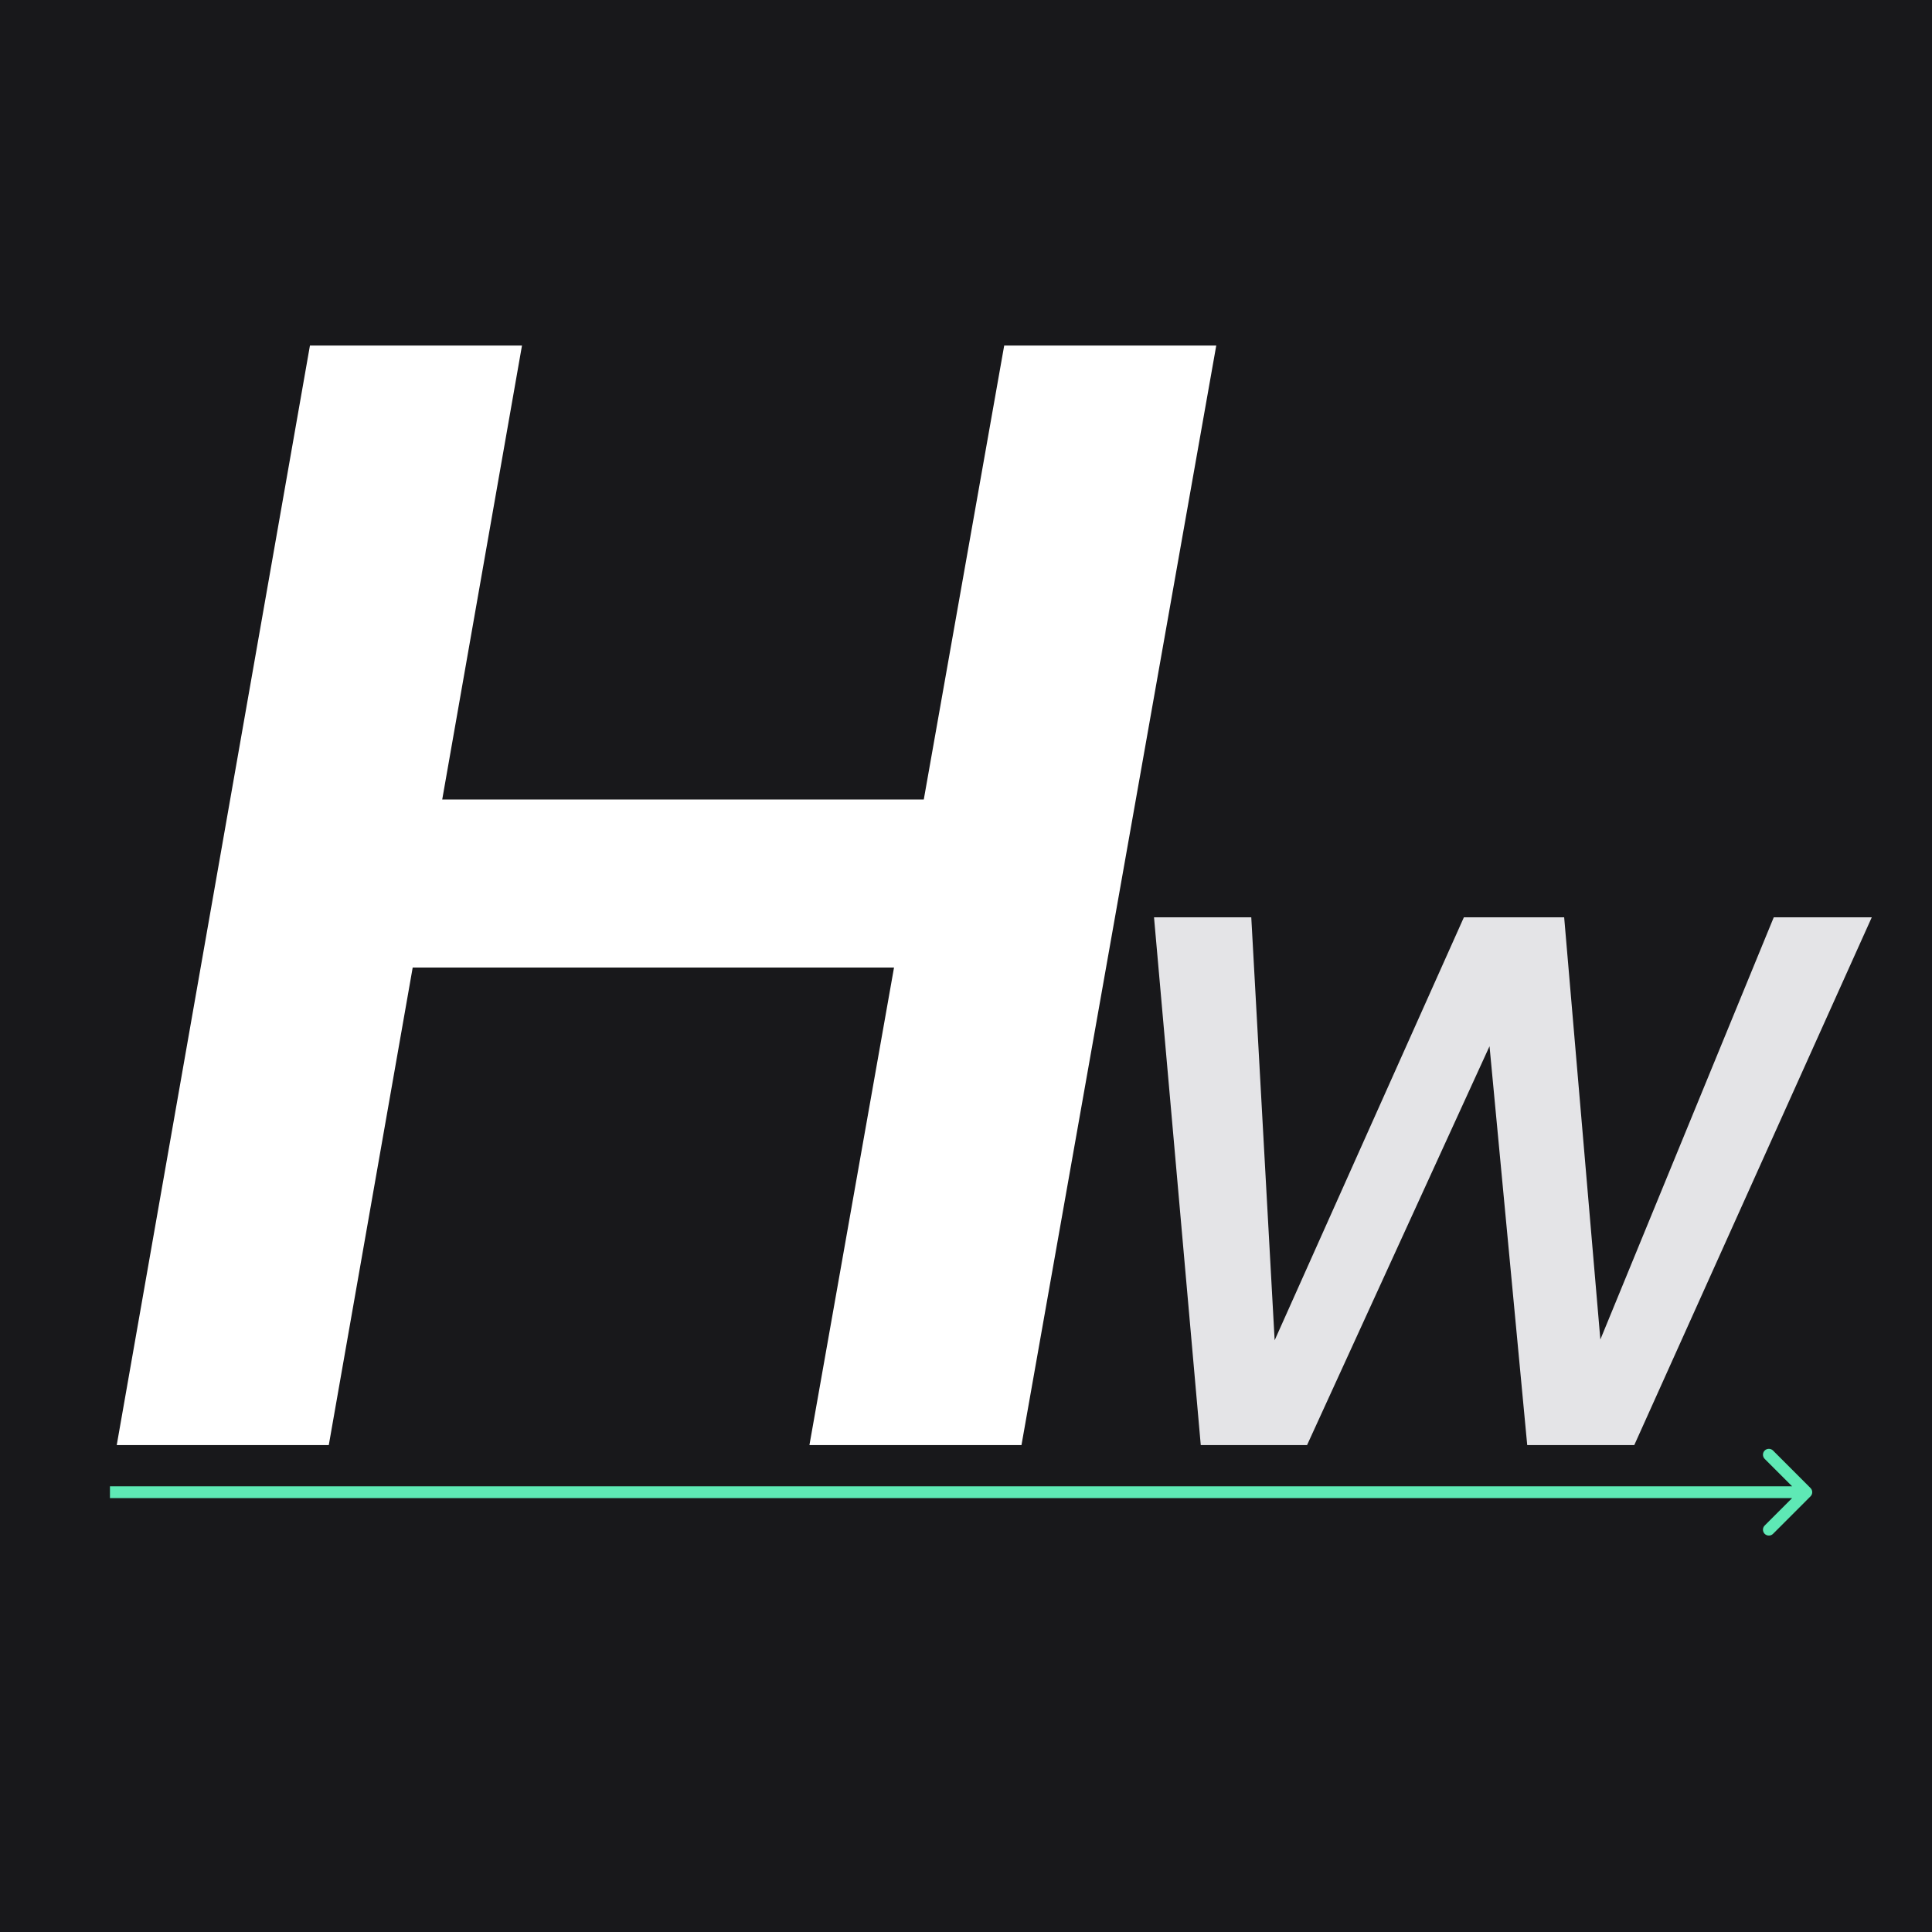
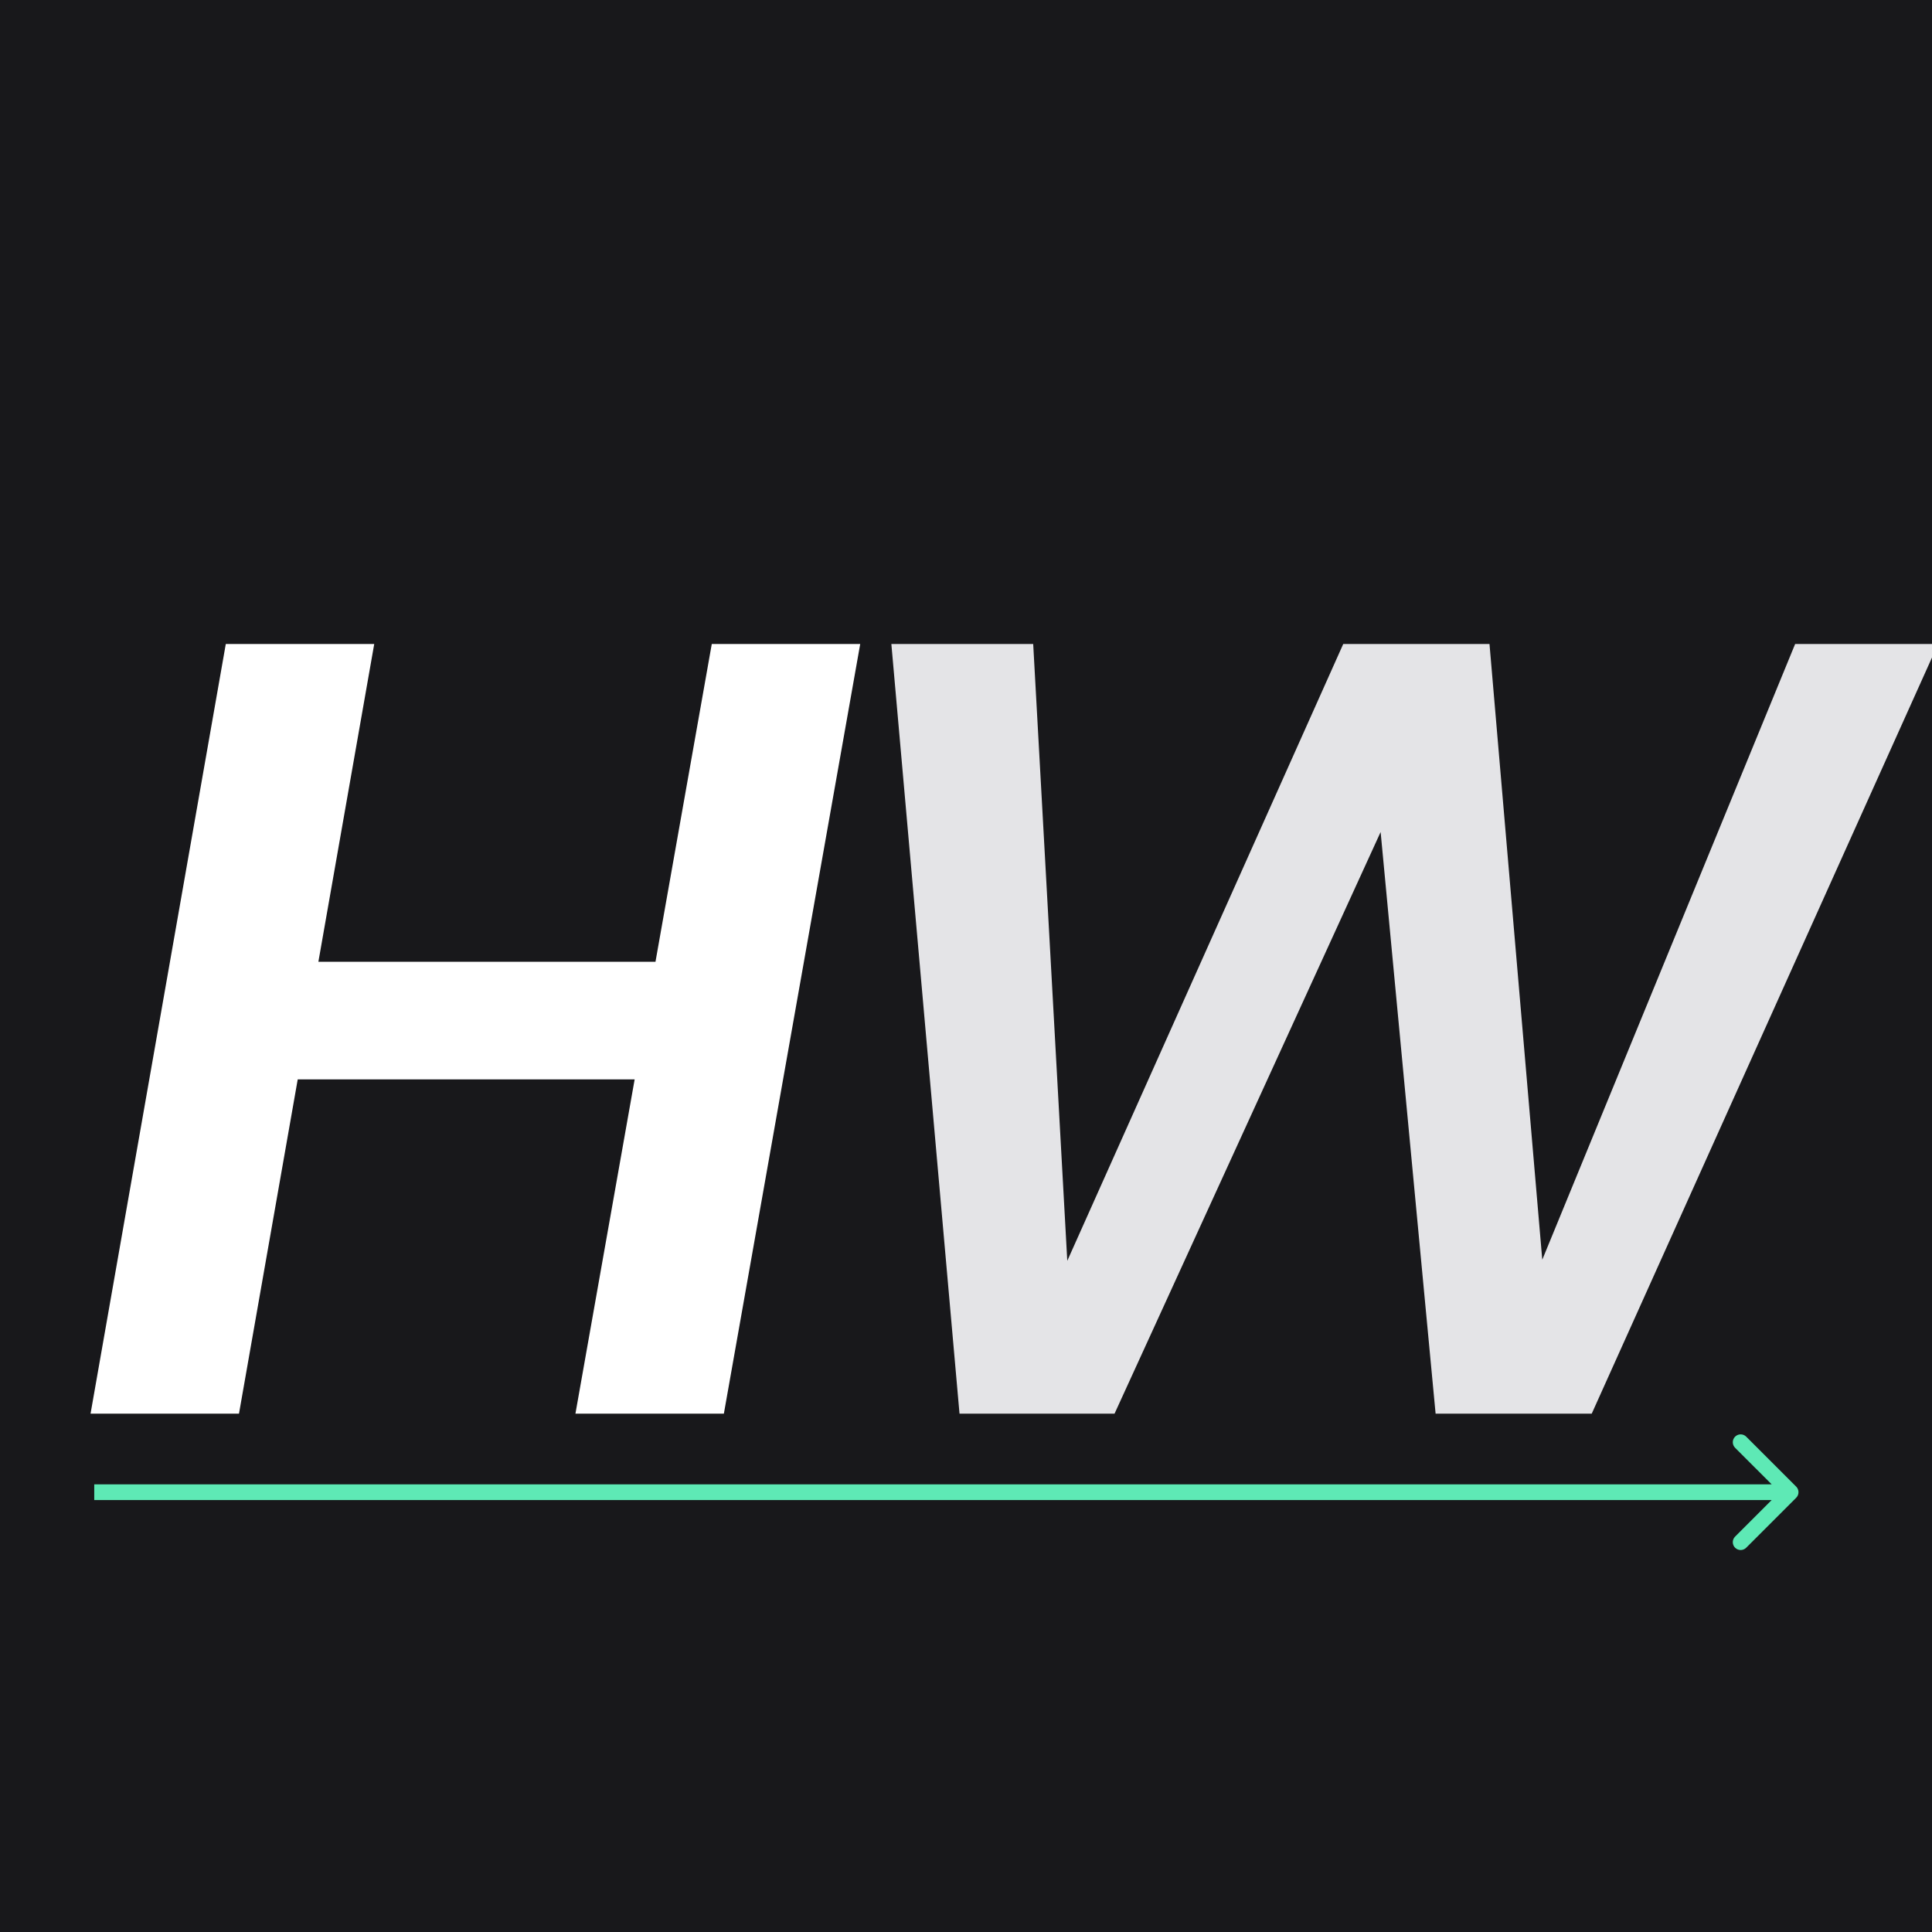
<svg xmlns="http://www.w3.org/2000/svg" width="123" height="123" viewBox="0 0 123 123" fill="none">
  <g clip-path="url(#clip0_722_273)">
    <rect width="123" height="123" fill="#18181B" />
-     <path d="M76.446 92L73.47 58.4H79.662L81.15 85.328L93.198 58.4H99.582L101.886 85.28L112.926 58.4H119.166L104.046 92H97.23L94.83 66.608L83.214 92H76.446Z" fill="#E4E4E7" />
-     <path d="M51.532 92L63.932 22H77.432L65.032 92H51.532ZM7.432 92L19.732 22H33.232L20.932 92H7.432ZM24.332 61.6L26.332 50.9H61.032L59.132 61.6H24.332Z" fill="white" />
-     <path d="M115.265 95.265C115.412 95.119 115.412 94.881 115.265 94.735L112.879 92.348C112.732 92.202 112.495 92.202 112.348 92.348C112.202 92.495 112.202 92.732 112.348 92.879L114.47 95L112.348 97.121C112.202 97.268 112.202 97.505 112.348 97.652C112.495 97.798 112.732 97.798 112.879 97.652L115.265 95.265ZM7 95V95.375H115V95V94.625H7V95Z" fill="#5EE9B5" />
+     <path d="M61.087 90L56.748 41H65.778L67.948 80.27L85.517 41H94.828L98.188 80.2L114.287 41H123.387L101.337 90H91.397L87.897 52.97L70.957 90H61.087Z" fill="#E4E4E7" />
+     <path d="M36.635 90L45.315 41H54.765L46.085 90H36.635ZM5.765 90L14.375 41H23.825L15.215 90H5.765ZM17.595 68.72L18.995 61.23H43.285L41.955 68.72H17.595Z" fill="white" />
+     <path d="M114.354 95.354C114.549 95.158 114.549 94.842 114.354 94.646L111.172 91.465C110.976 91.269 110.66 91.269 110.464 91.465C110.269 91.66 110.269 91.976 110.464 92.172L113.293 95L110.464 97.828C110.269 98.024 110.269 98.34 110.464 98.535C110.66 98.731 110.976 98.731 111.172 98.535L114.354 95.354ZM6 95V95.5H114V95V94.5H6V95Z" fill="#5EE9B5" />
  </g>
  <defs>
    <clipPath id="clip0_722_273">
      <rect width="123" height="123" fill="white" />
    </clipPath>
  </defs>
</svg>
